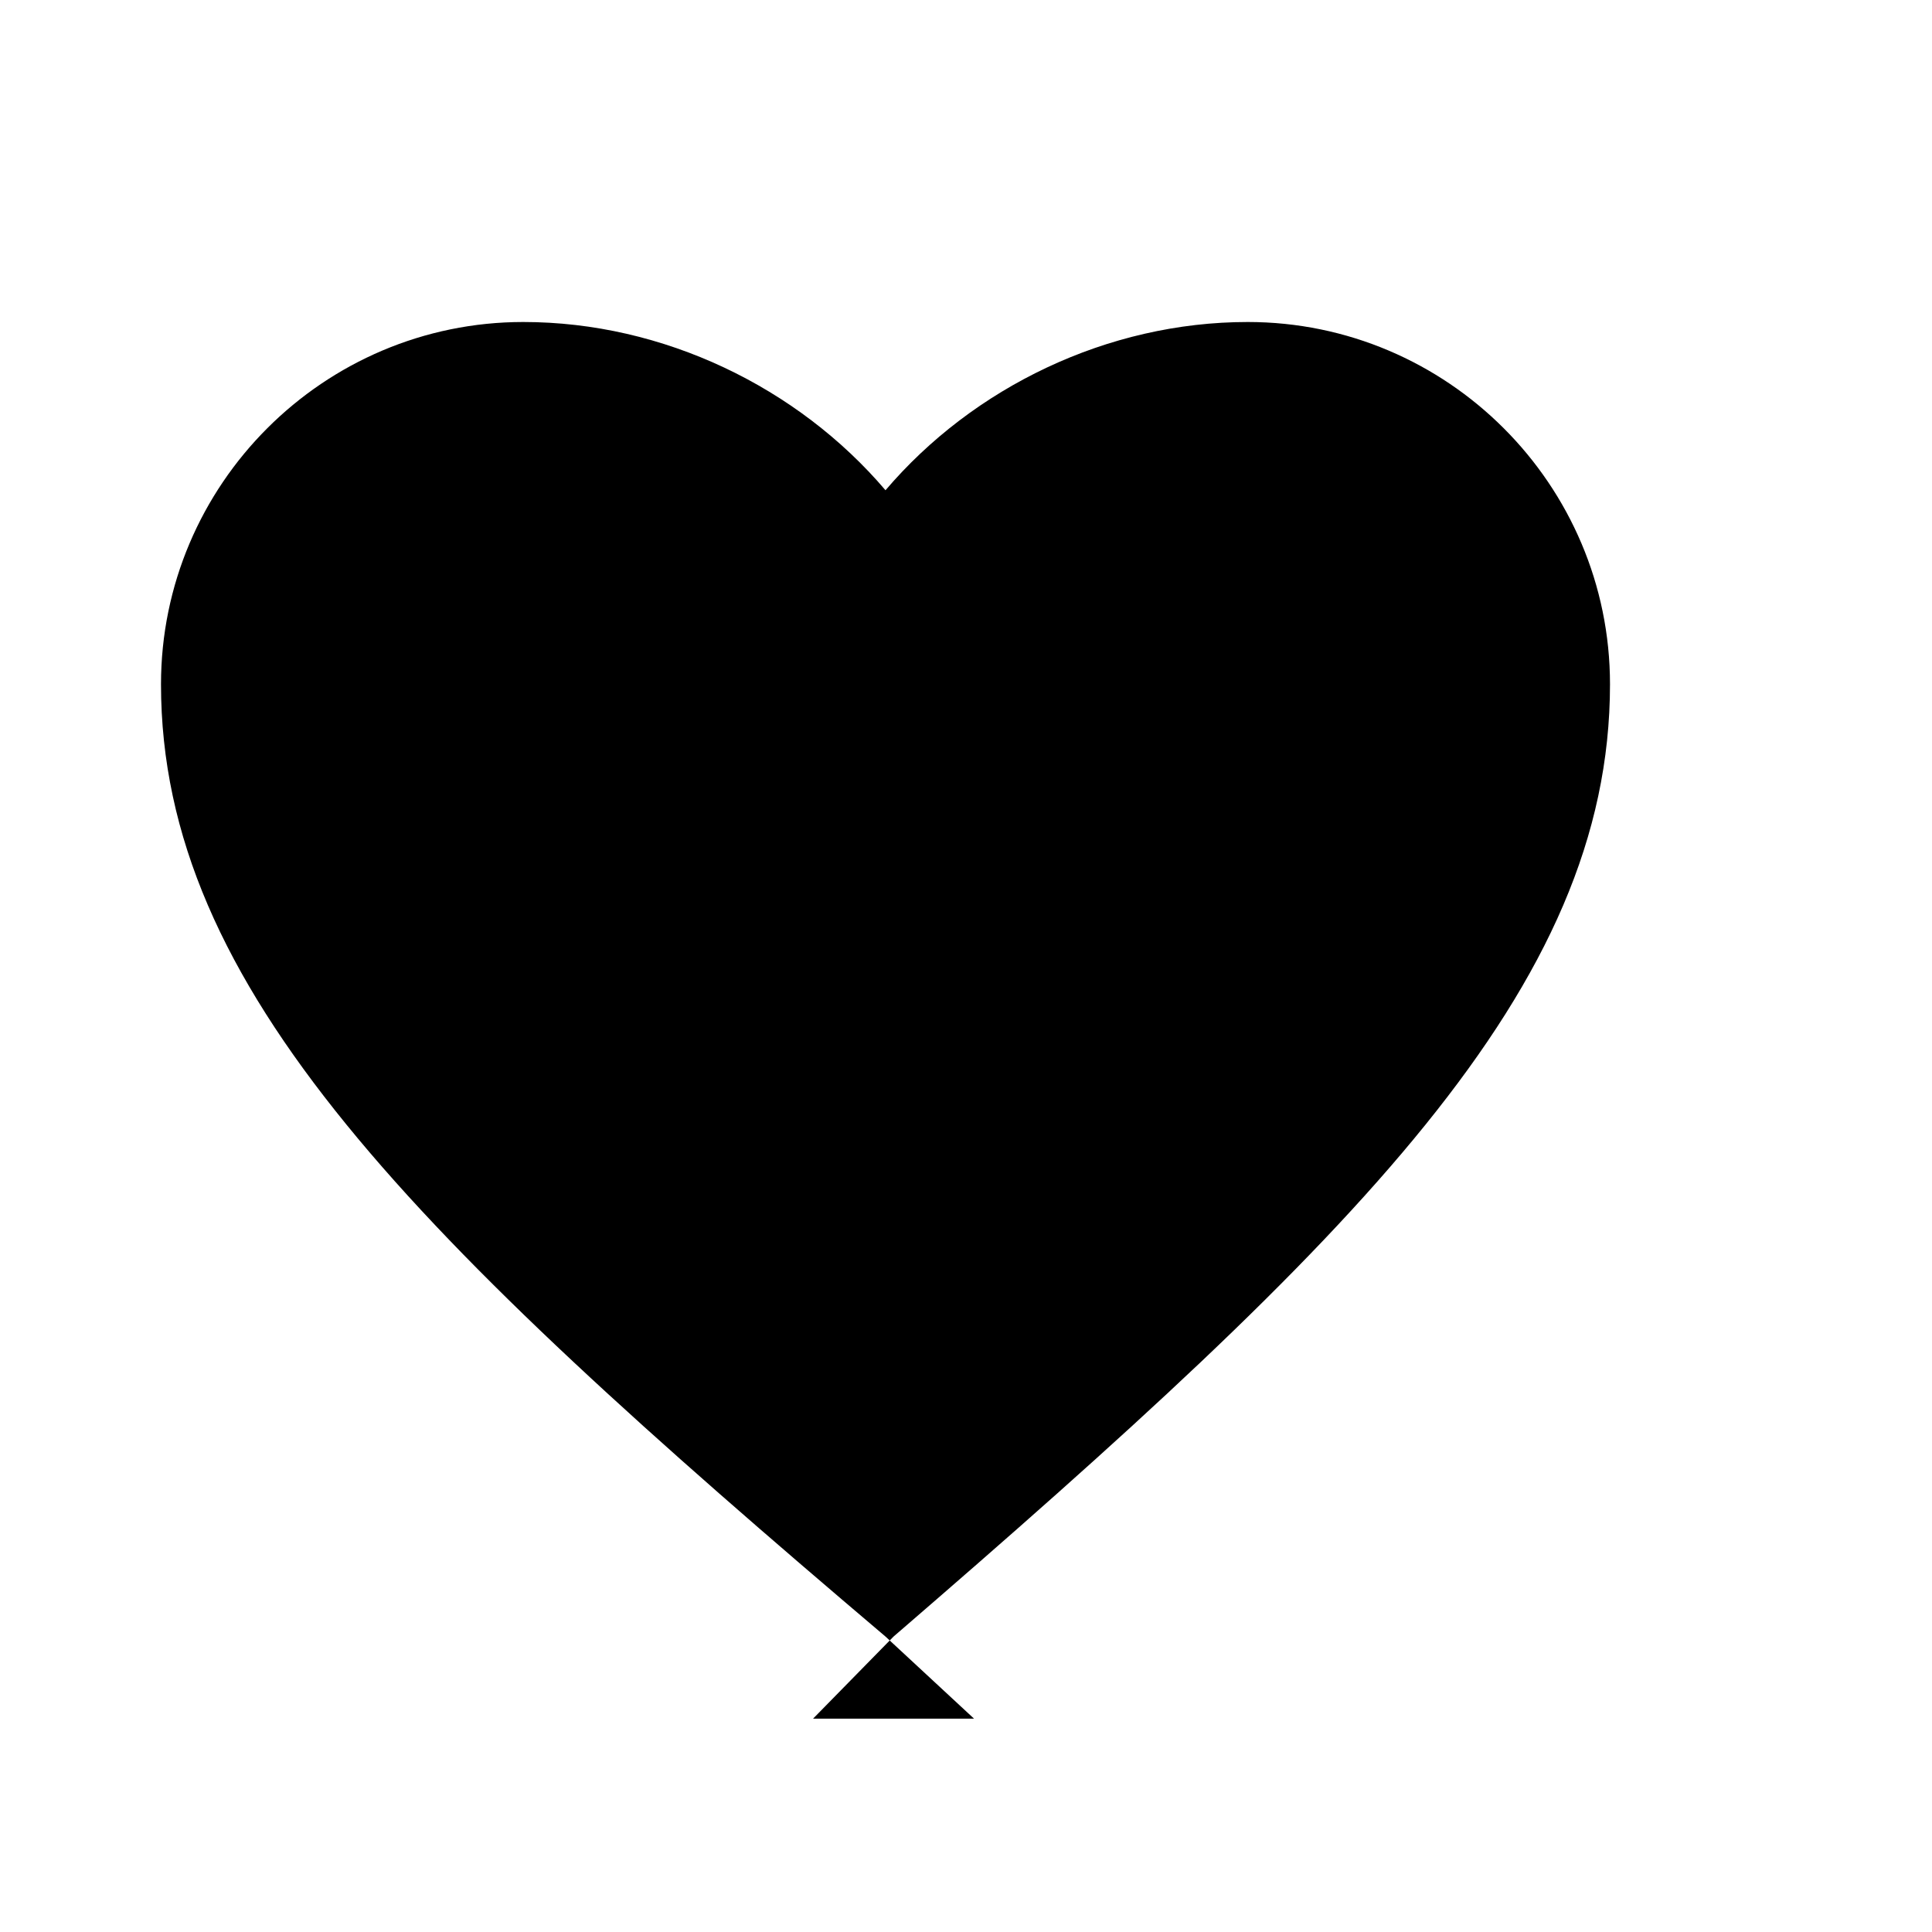
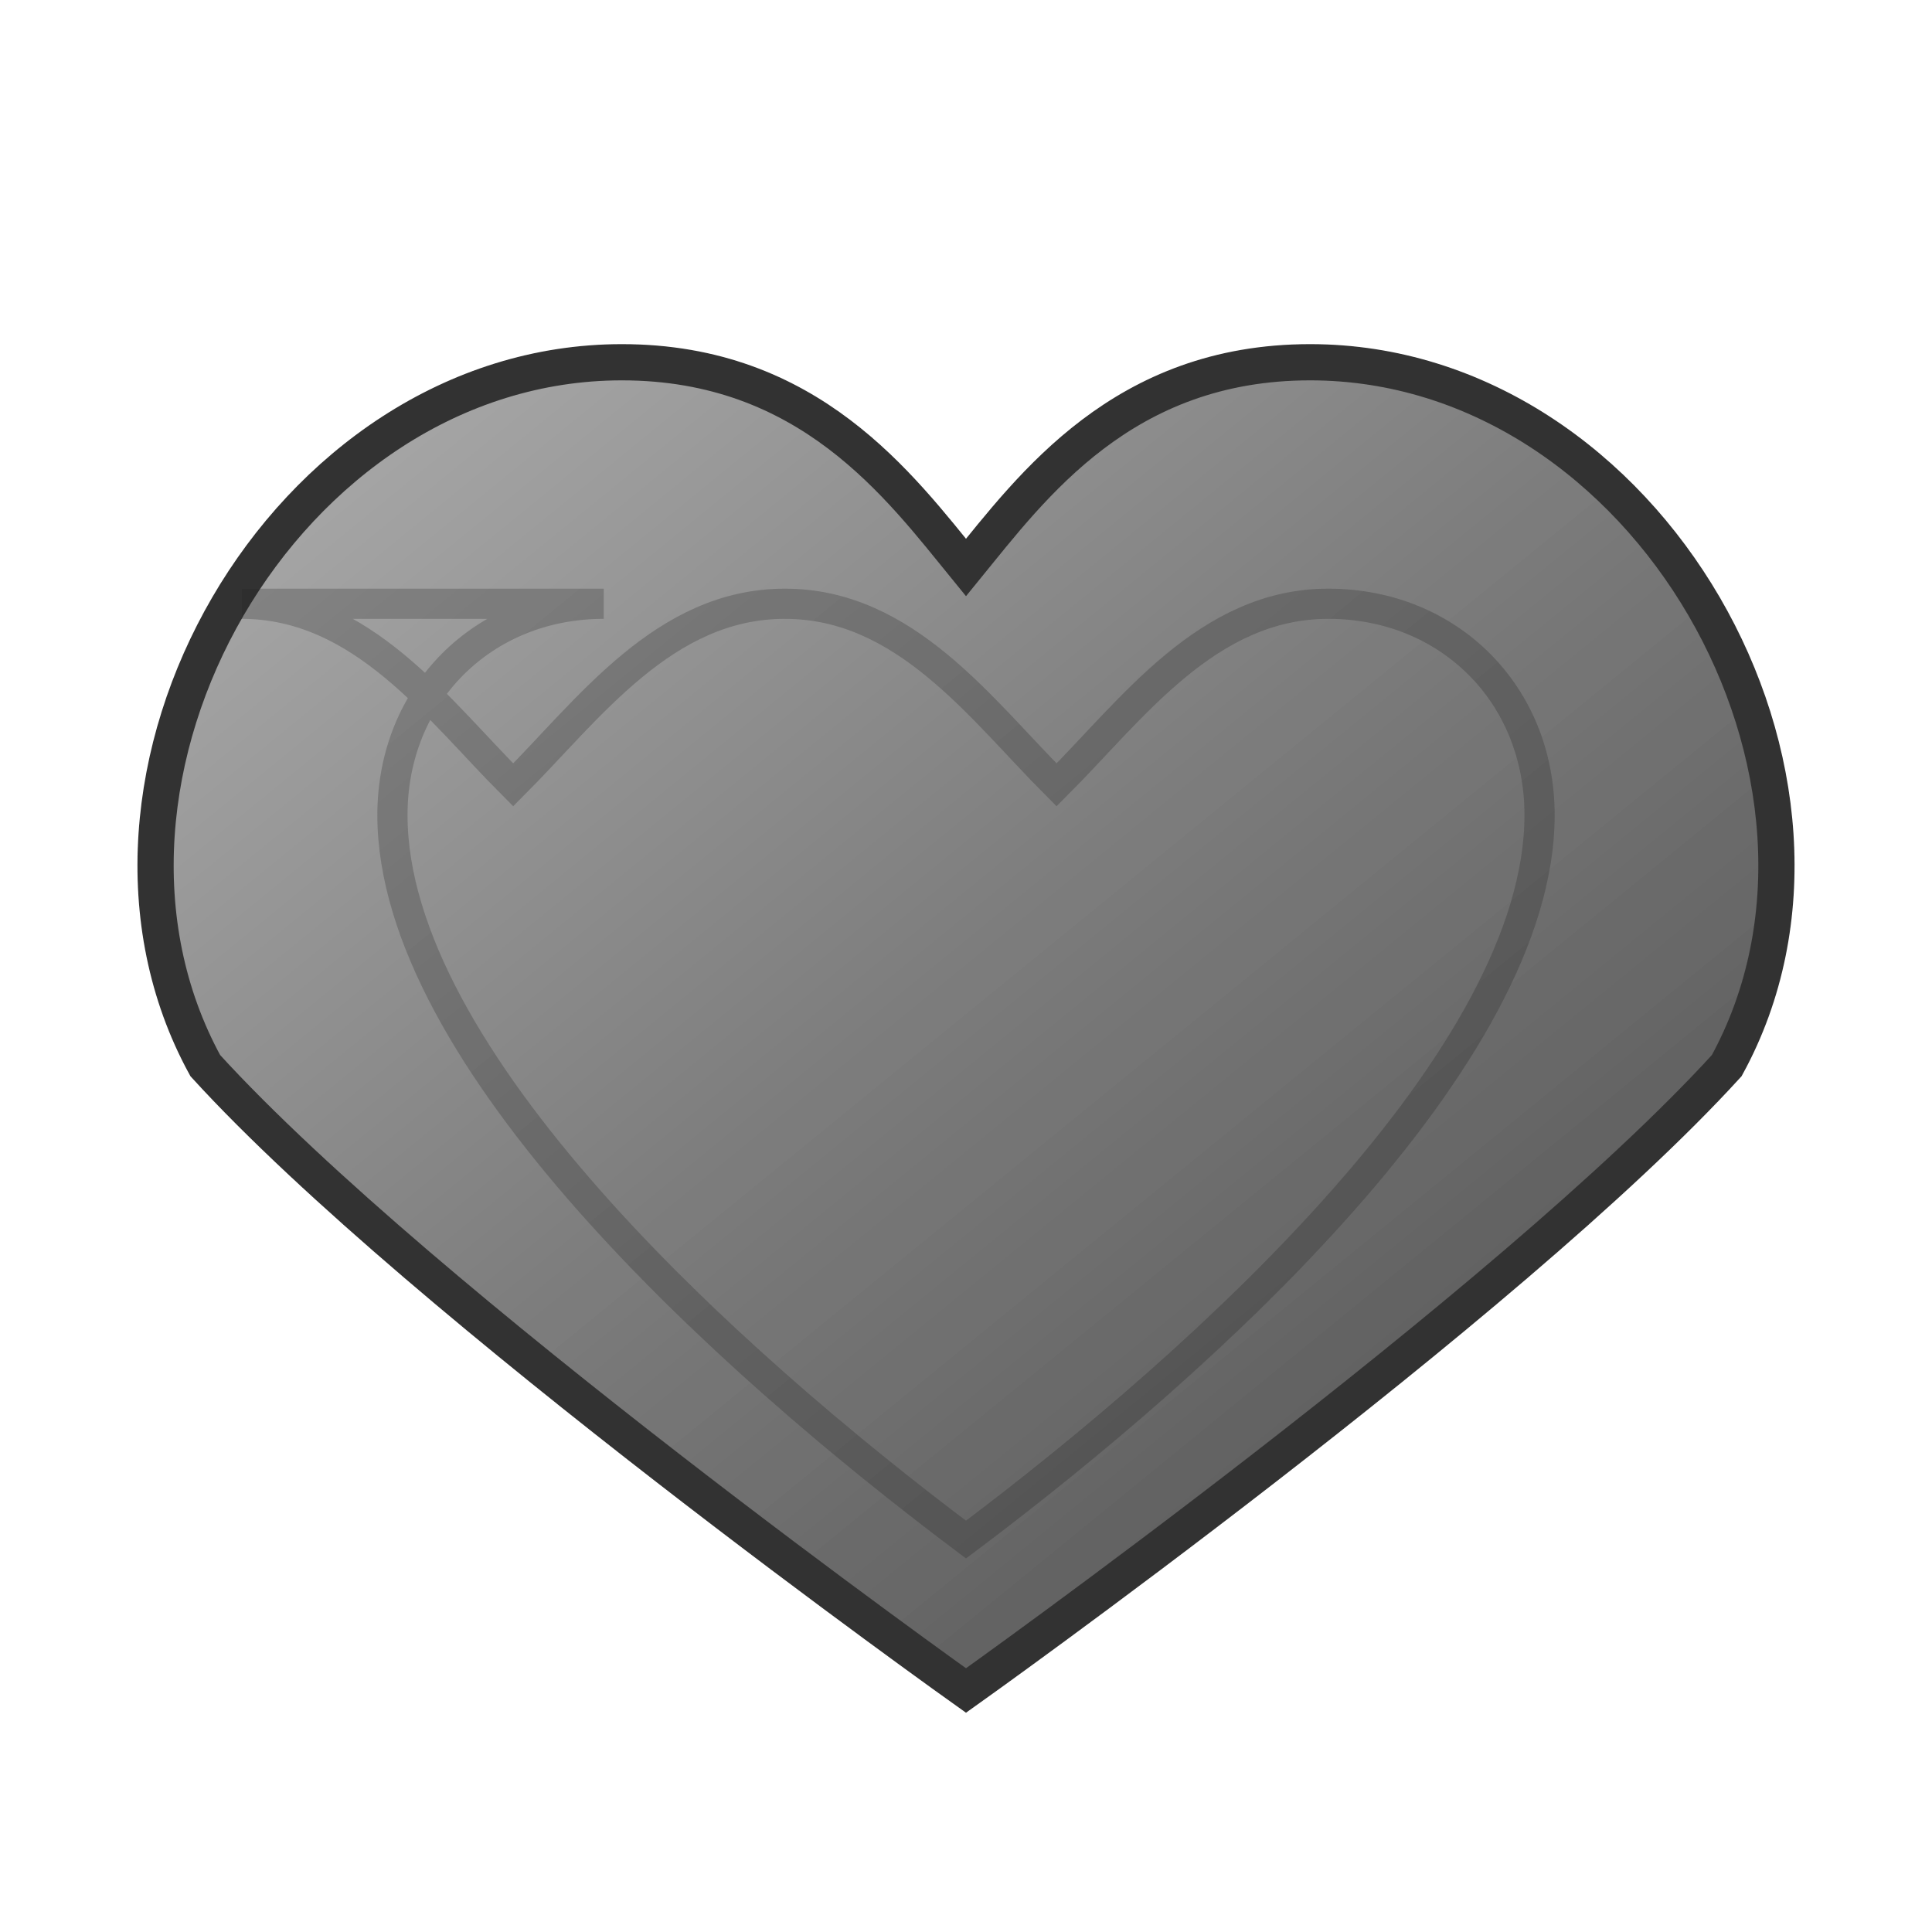
- <svg xmlns="http://www.w3.org/2000/svg" viewBox="0 0 24 24" fill="currentColor" aria-hidden="true">
-   <path d="M12.1 21.35l-1.1-1.02C5.14 15.36 2 12.28 2 8.5 2 6.02 4.02 4 6.5 4c1.74 0 3.41.81 4.5 2.09C12.09 4.81 13.76 4 15.5 4 17.98 4 20 6.02 20 8.5c0 3.78-3.14 6.86-8.9 11.83l-1 1.02z" />
+ <svg xmlns="http://www.w3.org/2000/svg" viewBox="0 0 64 64" aria-hidden="true">
+   <defs>
+     <linearGradient id="g" x1="0" x2="1" y1="0" y2="1">
+       <stop offset="0%" stop-color="#b0b0b0" />
+       <stop offset="50%" stop-color="#7a7a7a" />
+       <stop offset="100%" stop-color="#4a4a4a" />
+     </linearGradient>
+     <filter id="bevel" x="-20%" y="-20%" width="140%" height="140%">
+       <feGaussianBlur in="SourceAlpha" stdDeviation="1.2" result="blur" />
+       <feOffset in="blur" dx="0" dy="1" result="off" />
+       <feSpecularLighting in="blur" surfaceScale="1" specularConstant="0.6" specularExponent="20" result="spec">
+         <fePointLight x="-50" y="-20" z="30" />
+       </feSpecularLighting>
+       <feComposite in="spec" in2="SourceAlpha" operator="in" result="specIn" />
+       <feMerge>
+         <feMergeNode in="specIn" />
+         <feMergeNode in="SourceGraphic" />
+       </feMerge>
+     </filter>
+   </defs>
+   <g filter="url(#bevel)">
+     <path d="M32 56s-18-12.8-25.2-20.7C1.6 25.8 9.4 12 20.6 12c6.2 0 9.2 4.1 11.4 6.8 2.2-2.7 5.2-6.8 11.4-6.8 11.2 0 19 13.8 13.8 23.3C50 43.2 32 56 32 56z" fill="url(#g)" stroke="#333" stroke-width="1.2" />
+     <path d="M20 20c-4 0-7 3-7 7 0 8 11 18 19 24 8-6 19-16 19-24 0-4-3-7-7-7-4 0-6.5 3.5-9 6-2.5-2.5-5-6-9-6s-6.5 3.5-9 6c-2.5-2.5-5-6-9-6z" fill="none" stroke="#222" stroke-opacity="0.25" stroke-width="1" />
+   </g>
</svg>
